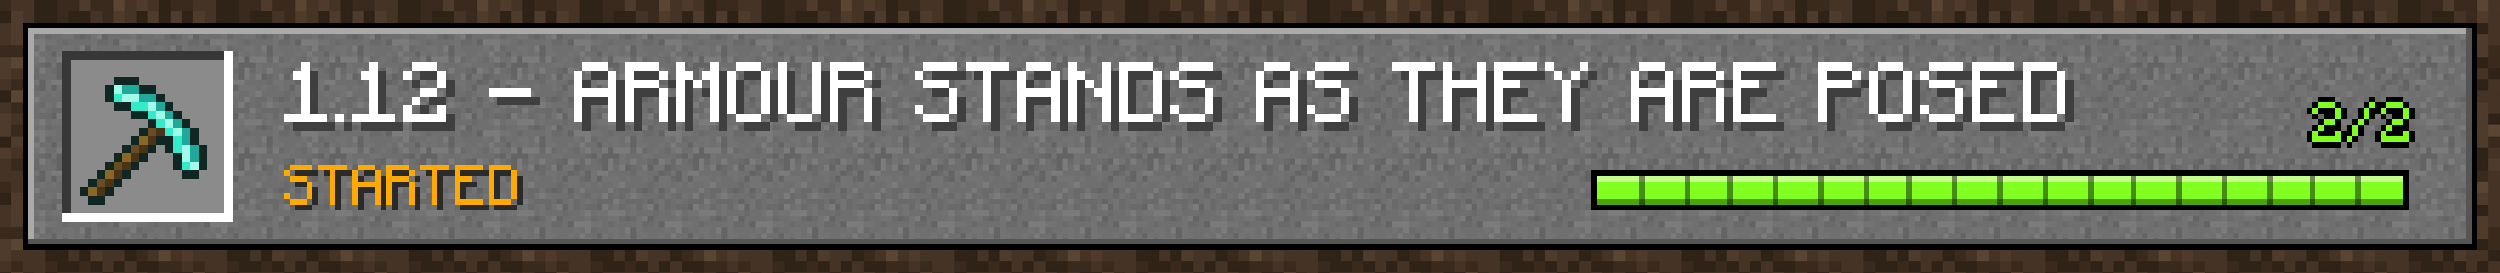
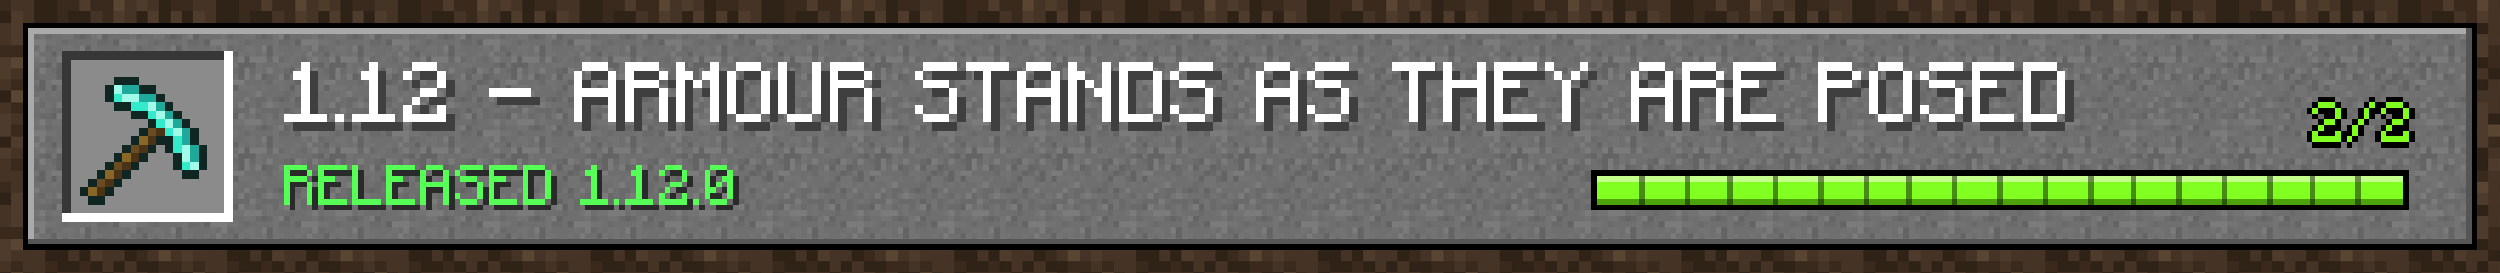
<svg xmlns="http://www.w3.org/2000/svg" width="880" height="96" viewBox="0 0 880 96" shape-rendering="crispEdges" role="img">
  <defs>
    <pattern id="dirt" width="64" height="64" patternUnits="userSpaceOnUse">
      <path fill="#3a2a1d" d="M0 0h4v4h-4zM20 0h8v4h-8zM32 0h8v4h-8zM60 0h4v4h-4zM20 4h4v4h-4zM36 4h4v4h-4zM20 8h12v4h-12zM28 12h4v4h-4zM52 12h4v4h-4zM0 16h8v4h-8zM16 16h4v4h-4zM28 16h8v4h-8zM44 16h4v4h-4zM52 16h4v4h-4zM20 20h4v4h-4zM28 20h8v4h-8zM44 20h8v4h-8zM48 24h4v4h-4zM4 28h4v4h-4zM16 28h4v4h-4zM28 28h4v4h-4zM56 28h8v4h-8zM8 32h4v4h-4zM52 32h4v4h-4zM4 36h4v4h-4zM12 36h8v4h-8zM28 36h4v4h-4zM52 36h4v4h-4zM8 40h8v4h-8zM20 40h4v4h-4zM32 40h8v4h-8zM56 40h8v4h-8zM4 44h4v4h-4zM28 44h8v4h-8zM60 44h4v4h-4zM16 48h4v4h-4zM24 48h8v4h-8zM36 48h4v4h-4zM44 48h4v4h-4zM8 52h4v4h-4zM16 52h4v4h-4zM48 52h4v4h-4zM4 56h4v4h-4zM16 56h4v4h-4zM36 56h4v4h-4zM48 56h12v4h-12zM12 60h20v4h-20zM40 60h4v4h-4z" />
      <path fill="#453325" d="M4 0h8v4h-8zM44 0h4v4h-4zM52 0h4v4h-4zM8 4h4v4h-4zM32 4h4v4h-4zM44 4h4v4h-4zM0 8h4v4h-4zM8 8h4v4h-4zM36 8h4v4h-4zM44 8h20v4h-20zM0 12h4v4h-4zM44 12h4v4h-4zM60 12h4v4h-4zM24 16h4v4h-4zM60 16h4v4h-4zM8 20h4v4h-4zM16 20h4v4h-4zM36 20h4v4h-4zM56 20h4v4h-4zM4 24h12v4h-12zM24 24h4v4h-4zM36 24h8v4h-8zM52 24h4v4h-4zM60 24h4v4h-4zM0 28h4v4h-4zM8 28h8v4h-8zM36 28h4v4h-4zM44 28h4v4h-4zM12 32h4v4h-4zM20 32h16v4h-16zM40 32h8v4h-8zM56 32h4v4h-4zM0 36h4v4h-4zM20 36h4v4h-4zM32 36h8v4h-8zM44 36h4v4h-4zM56 36h4v4h-4zM4 40h4v4h-4zM16 40h4v4h-4zM52 40h4v4h-4zM8 44h16v4h-16zM48 44h4v4h-4zM12 48h4v4h-4zM20 48h4v4h-4zM4 52h4v4h-4zM20 52h4v4h-4zM28 52h8v4h-8zM44 52h4v4h-4zM56 52h4v4h-4zM0 56h4v4h-4zM8 56h4v4h-4zM60 56h4v4h-4zM0 60h8v4h-8zM44 60h16v4h-16z" />
      <path fill="#2f2217" d="M12 0h8v4h-8zM56 0h4v4h-4zM0 4h4v4h-4zM12 4h8v4h-8zM24 4h8v4h-8zM48 4h4v4h-4zM56 4h4v4h-4zM40 8h4v4h-4zM8 12h4v4h-4zM24 12h4v4h-4zM48 12h4v4h-4zM48 16h4v4h-4zM56 16h4v4h-4zM24 20h4v4h-4zM40 20h4v4h-4zM16 24h8v4h-8zM28 24h4v4h-4zM44 24h4v4h-4zM20 28h8v4h-8zM32 28h4v4h-4zM40 28h4v4h-4zM48 28h8v4h-8zM0 32h4v4h-4zM16 32h4v4h-4zM36 32h4v4h-4zM60 32h4v4h-4zM24 36h4v4h-4zM60 36h4v4h-4zM44 40h4v4h-4zM0 48h4v4h-4zM8 48h4v4h-4zM32 48h4v4h-4zM52 48h4v4h-4zM12 52h4v4h-4zM24 52h4v4h-4zM40 52h4v4h-4zM40 56h4v4h-4zM60 60h4v4h-4z" />
      <path fill="#4f3b2b" d="M28 0h4v4h-4zM48 0h4v4h-4zM4 4h4v4h-4zM40 4h4v4h-4zM52 4h4v4h-4zM60 4h4v4h-4zM4 8h4v4h-4zM12 8h8v4h-8zM4 12h4v4h-4zM12 12h8v4h-8zM32 12h4v4h-4zM40 12h4v4h-4zM56 12h4v4h-4zM8 16h4v4h-4zM20 16h4v4h-4zM36 16h8v4h-8zM0 20h4v4h-4zM52 20h4v4h-4zM0 24h4v4h-4zM32 24h4v4h-4zM48 32h4v4h-4zM8 36h4v4h-4zM40 36h4v4h-4zM48 36h4v4h-4zM0 40h4v4h-4zM24 40h8v4h-8zM40 40h4v4h-4zM48 40h4v4h-4zM0 44h4v4h-4zM24 44h4v4h-4zM40 44h4v4h-4zM56 44h4v4h-4zM4 48h4v4h-4zM40 48h4v4h-4zM48 48h4v4h-4zM56 48h8v4h-8zM0 52h4v4h-4zM36 52h4v4h-4zM52 52h4v4h-4zM60 52h4v4h-4zM12 56h4v4h-4zM20 56h16v4h-16zM44 56h4v4h-4zM8 60h4v4h-4zM36 60h4v4h-4z" />
      <path fill="#5a4533" d="M40 0h4v4h-4zM32 8h4v4h-4zM20 12h4v4h-4zM36 12h4v4h-4zM12 16h4v4h-4zM4 20h4v4h-4zM12 20h4v4h-4zM60 20h4v4h-4zM56 24h4v4h-4zM4 32h4v4h-4zM36 44h4v4h-4zM44 44h4v4h-4zM52 44h4v4h-4zM32 60h4v4h-4z" />
    </pattern>
    <pattern id="stone" width="32" height="32" patternUnits="userSpaceOnUse">
      <path fill="#6f6f6f" d="M0 0h4v2h-4zM6 0h2v2h-2zM12 0h2v2h-2zM16 0h2v2h-2zM20 0h4v2h-4zM28 0h4v2h-4zM10 2h2v2h-2zM14 2h8v2h-8zM24 2h2v2h-2zM2 4h6v2h-6zM12 4h2v2h-2zM18 4h2v2h-2zM24 4h2v2h-2zM2 6h2v2h-2zM6 6h2v2h-2zM12 6h2v2h-2zM16 6h2v2h-2zM26 6h2v2h-2zM12 8h2v2h-2zM22 8h2v2h-2zM28 8h2v2h-2zM0 10h6v2h-6zM8 10h4v2h-4zM16 10h2v2h-2zM28 10h2v2h-2zM6 12h8v2h-8zM18 12h4v2h-4zM6 14h2v2h-2zM20 14h2v2h-2zM24 14h8v2h-8zM2 16h8v2h-8zM12 16h2v2h-2zM18 16h4v2h-4zM26 16h2v2h-2zM4 18h4v2h-4zM10 18h2v2h-2zM14 18h4v2h-4zM22 18h2v2h-2zM26 18h2v2h-2zM4 20h2v2h-2zM8 20h2v2h-2zM16 20h4v2h-4zM0 22h2v2h-2zM6 22h8v2h-8zM28 22h4v2h-4zM0 24h4v2h-4zM16 24h2v2h-2zM28 24h2v2h-2zM0 26h2v2h-2zM14 26h6v2h-6zM24 26h2v2h-2zM4 28h4v2h-4zM22 28h8v2h-8zM0 30h2v2h-2zM4 30h2v2h-2zM26 30h2v2h-2zM30 30h2v2h-2z" />
      <path fill="#6a6a6a" d="M4 0h2v2h-2zM0 2h2v2h-2zM4 2h2v2h-2zM26 2h4v2h-4zM8 4h2v2h-2zM14 4h2v2h-2zM22 4h2v2h-2zM26 4h2v2h-2zM0 6h2v2h-2zM10 6h2v2h-2zM18 6h6v2h-6zM28 6h4v2h-4zM0 8h2v2h-2zM10 8h2v2h-2zM14 8h4v2h-4zM26 8h2v2h-2zM6 10h2v2h-2zM16 12h2v2h-2zM26 12h2v2h-2zM30 12h2v2h-2zM2 14h4v2h-4zM22 14h2v2h-2zM16 16h2v2h-2zM2 20h2v2h-2zM10 20h2v2h-2zM30 20h2v2h-2zM14 22h2v2h-2zM4 24h2v2h-2zM12 24h2v2h-2zM18 24h2v2h-2zM24 24h2v2h-2zM12 26h2v2h-2zM30 26h2v2h-2zM10 28h2v2h-2zM30 28h2v2h-2zM12 30h2v2h-2z" />
      <path fill="#737373" d="M8 0h4v2h-4zM14 0h2v2h-2zM18 0h2v2h-2zM24 0h2v2h-2zM6 2h2v2h-2zM30 2h2v2h-2zM0 4h2v2h-2zM10 4h2v2h-2zM16 4h2v2h-2zM28 4h2v2h-2zM8 6h2v2h-2zM14 6h2v2h-2zM2 8h2v2h-2zM8 8h2v2h-2zM24 8h2v2h-2zM30 8h2v2h-2zM12 10h2v2h-2zM18 10h4v2h-4zM30 10h2v2h-2zM0 12h2v2h-2zM14 12h2v2h-2zM22 12h4v2h-4zM0 14h2v2h-2zM16 14h4v2h-4zM0 16h2v2h-2zM10 16h2v2h-2zM22 16h4v2h-4zM0 18h4v2h-4zM8 18h2v2h-2zM20 18h2v2h-2zM24 18h2v2h-2zM28 18h2v2h-2zM6 20h2v2h-2zM12 20h2v2h-2zM2 22h4v2h-4zM18 22h2v2h-2zM26 22h2v2h-2zM10 24h2v2h-2zM26 24h2v2h-2zM6 26h4v2h-4zM0 28h4v2h-4zM12 28h2v2h-2zM16 28h2v2h-2zM2 30h2v2h-2zM8 30h4v2h-4zM16 30h2v2h-2zM20 30h6v2h-6zM28 30h2v2h-2z" />
      <path fill="#7b7b7b" d="M26 0h2v2h-2zM12 2h2v2h-2zM22 2h2v2h-2zM20 4h2v2h-2zM30 4h2v2h-2zM24 6h2v2h-2zM4 8h2v2h-2zM20 8h2v2h-2zM14 10h2v2h-2zM22 10h6v2h-6zM2 12h2v2h-2zM10 14h6v2h-6zM14 16h2v2h-2zM28 16h2v2h-2zM12 18h2v2h-2zM0 20h2v2h-2zM14 20h2v2h-2zM20 20h2v2h-2zM24 20h6v2h-6zM8 24h2v2h-2zM14 24h2v2h-2zM22 24h2v2h-2zM30 24h2v2h-2zM2 26h2v2h-2zM22 26h2v2h-2zM26 26h2v2h-2zM18 28h4v2h-4z" />
      <path fill="#646464" d="M2 2h2v2h-2zM8 2h2v2h-2zM4 6h2v2h-2zM6 8h2v2h-2zM18 8h2v2h-2zM4 12h2v2h-2zM28 12h2v2h-2zM8 14h2v2h-2zM30 16h2v2h-2zM18 18h2v2h-2zM30 18h2v2h-2zM22 20h2v2h-2zM16 22h2v2h-2zM20 22h6v2h-6zM6 24h2v2h-2zM20 24h2v2h-2zM4 26h2v2h-2zM10 26h2v2h-2zM20 26h2v2h-2zM28 26h2v2h-2zM8 28h2v2h-2zM14 28h2v2h-2zM6 30h2v2h-2zM14 30h2v2h-2zM18 30h2v2h-2z" />
    </pattern>
  </defs>
  <rect x="0" y="0" width="880" height="96" fill="url(#dirt)" />
  <rect x="8" y="8" width="864" height="80" fill="#000000" />
  <rect x="10" y="10" width="860" height="76" fill="url(#stone)" />
  <rect x="10" y="10" width="860" height="2" fill="#aaaaaa" />
  <rect x="10" y="10" width="2" height="76" fill="#aaaaaa" />
  <rect x="10" y="84" width="860" height="2" fill="#555555" />
  <rect x="868" y="10" width="2" height="76" fill="#555555" />
  <rect x="22" y="18" width="60" height="60" fill="#8b8b8b" />
  <rect x="22" y="18" width="60" height="3" fill="#373737" />
  <rect x="22" y="18" width="3" height="60" fill="#373737" />
  <rect x="22" y="75" width="60" height="3" fill="#ffffff" />
  <rect x="79" y="18" width="3" height="60" fill="#ffffff" />
  <path fill="#0f2622" d="M40 27h9v3h-9zM37 30h3v3h-3zM49 30h6v3h-6zM37 33h3v3h-3zM55 33h3v3h-3zM40 36h6v3h-6zM58 36h3v3h-3zM46 39h6v3h-6zM61 39h3v3h-3zM52 42h3v3h-3zM64 42h3v3h-3zM49 45h3v3h-3zM67 45h3v3h-3zM46 48h3v3h-3zM55 48h6v3h-6zM67 48h3v3h-3zM43 51h3v3h-3zM52 51h3v3h-3zM58 51h3v3h-3zM70 51h3v3h-3zM40 54h3v3h-3zM49 54h3v3h-3zM61 54h3v3h-3zM70 54h3v3h-3zM37 57h3v3h-3zM46 57h3v3h-3zM61 57h3v3h-3zM70 57h3v3h-3zM34 60h3v3h-3zM43 60h3v3h-3zM64 60h6v3h-6zM31 63h3v3h-3zM40 63h3v3h-3zM28 66h3v3h-3zM37 66h3v3h-3zM31 69h6v3h-6z" />
  <path fill="#a1fbe8" d="M40 30h3v3h-3zM43 33h6v3h-6zM52 36h3v3h-3zM55 39h3v3h-3zM58 42h3v3h-3zM61 45h3v3h-3zM64 51h3v3h-3zM64 54h3v3h-3zM67 57h3v3h-3z" />
  <path fill="#1fa99a" d="M43 30h6v3h-6zM49 33h6v3h-6zM55 36h3v3h-3zM58 39h3v3h-3zM61 42h3v3h-3zM64 45h3v3h-3zM64 48h3v3h-3zM67 51h3v3h-3zM67 54h3v3h-3z" />
  <path fill="#33ebcb" d="M40 33h3v3h-3zM46 36h6v3h-6zM52 39h3v3h-3zM55 42h3v3h-3zM58 45h3v3h-3zM61 48h3v3h-3zM61 51h3v3h-3zM64 57h3v3h-3z" />
  <path fill="#6b4c22" d="M52 45h3v3h-3zM46 51h3v3h-3zM40 57h3v3h-3zM34 63h3v3h-3z" />
  <path fill="#4a3316" d="M55 45h3v3h-3zM52 48h3v3h-3zM49 51h3v3h-3zM46 54h3v3h-3zM43 57h3v3h-3zM40 60h3v3h-3zM37 63h3v3h-3zM34 66h3v3h-3z" />
  <path fill="#896727" d="M49 48h3v3h-3zM43 54h3v3h-3zM37 60h3v3h-3zM31 66h3v3h-3z" />
  <path fill="#3f3f3f" d="M109 25h3v3h-3zM106 28h6v3h-6zM109 31h3v3h-3zM109 34h3v3h-3zM109 37h3v3h-3zM109 40h3v3h-3zM103 43h15v3h-15zM121 43h3v3h-3zM133 25h3v3h-3zM130 28h6v3h-6zM133 31h3v3h-3zM133 34h3v3h-3zM133 37h3v3h-3zM133 40h3v3h-3zM127 43h15v3h-15zM148 25h9v3h-9zM145 28h3v3h-3zM157 28h3v3h-3zM157 31h3v3h-3zM151 34h6v3h-6zM148 37h3v3h-3zM145 40h3v3h-3zM157 40h3v3h-3zM145 43h15v3h-15zM175 34h15v3h-15zM208 25h9v3h-9zM205 28h3v3h-3zM217 28h3v3h-3zM205 31h3v3h-3zM217 31h3v3h-3zM205 34h15v3h-15zM205 37h3v3h-3zM217 37h3v3h-3zM205 40h3v3h-3zM217 40h3v3h-3zM205 43h3v3h-3zM217 43h3v3h-3zM223 25h12v3h-12zM223 28h3v3h-3zM235 28h3v3h-3zM223 31h12v3h-12zM223 34h3v3h-3zM235 34h3v3h-3zM223 37h3v3h-3zM235 37h3v3h-3zM223 40h3v3h-3zM235 40h3v3h-3zM223 43h3v3h-3zM235 43h3v3h-3zM241 25h3v3h-3zM253 25h3v3h-3zM241 28h6v3h-6zM250 28h6v3h-6zM241 31h3v3h-3zM247 31h3v3h-3zM253 31h3v3h-3zM241 34h3v3h-3zM253 34h3v3h-3zM241 37h3v3h-3zM253 37h3v3h-3zM241 40h3v3h-3zM253 40h3v3h-3zM241 43h3v3h-3zM253 43h3v3h-3zM262 25h9v3h-9zM259 28h3v3h-3zM271 28h3v3h-3zM259 31h3v3h-3zM271 31h3v3h-3zM259 34h3v3h-3zM271 34h3v3h-3zM259 37h3v3h-3zM271 37h3v3h-3zM259 40h3v3h-3zM271 40h3v3h-3zM262 43h9v3h-9zM277 25h3v3h-3zM289 25h3v3h-3zM277 28h3v3h-3zM289 28h3v3h-3zM277 31h3v3h-3zM289 31h3v3h-3zM277 34h3v3h-3zM289 34h3v3h-3zM277 37h3v3h-3zM289 37h3v3h-3zM277 40h3v3h-3zM289 40h3v3h-3zM280 43h9v3h-9zM295 25h12v3h-12zM295 28h3v3h-3zM307 28h3v3h-3zM295 31h12v3h-12zM295 34h3v3h-3zM307 34h3v3h-3zM295 37h3v3h-3zM307 37h3v3h-3zM295 40h3v3h-3zM307 40h3v3h-3zM295 43h3v3h-3zM307 43h3v3h-3zM328 25h12v3h-12zM325 28h3v3h-3zM328 31h9v3h-9zM337 34h3v3h-3zM337 37h3v3h-3zM325 40h3v3h-3zM337 40h3v3h-3zM328 43h9v3h-9zM343 25h15v3h-15zM349 28h3v3h-3zM349 31h3v3h-3zM349 34h3v3h-3zM349 37h3v3h-3zM349 40h3v3h-3zM349 43h3v3h-3zM364 25h9v3h-9zM361 28h3v3h-3zM373 28h3v3h-3zM361 31h3v3h-3zM373 31h3v3h-3zM361 34h15v3h-15zM361 37h3v3h-3zM373 37h3v3h-3zM361 40h3v3h-3zM373 40h3v3h-3zM361 43h3v3h-3zM373 43h3v3h-3zM379 25h3v3h-3zM391 25h3v3h-3zM379 28h6v3h-6zM391 28h3v3h-3zM379 31h3v3h-3zM385 31h3v3h-3zM391 31h3v3h-3zM379 34h3v3h-3zM388 34h6v3h-6zM379 37h3v3h-3zM391 37h3v3h-3zM379 40h3v3h-3zM391 40h3v3h-3zM379 43h3v3h-3zM391 43h3v3h-3zM397 25h12v3h-12zM397 28h3v3h-3zM409 28h3v3h-3zM397 31h3v3h-3zM409 31h3v3h-3zM397 34h3v3h-3zM409 34h3v3h-3zM397 37h3v3h-3zM409 37h3v3h-3zM397 40h3v3h-3zM409 40h3v3h-3zM397 43h12v3h-12zM418 25h12v3h-12zM415 28h3v3h-3zM418 31h9v3h-9zM427 34h3v3h-3zM427 37h3v3h-3zM415 40h3v3h-3zM427 40h3v3h-3zM418 43h9v3h-9zM448 25h9v3h-9zM445 28h3v3h-3zM457 28h3v3h-3zM445 31h3v3h-3zM457 31h3v3h-3zM445 34h15v3h-15zM445 37h3v3h-3zM457 37h3v3h-3zM445 40h3v3h-3zM457 40h3v3h-3zM445 43h3v3h-3zM457 43h3v3h-3zM466 25h12v3h-12zM463 28h3v3h-3zM466 31h9v3h-9zM475 34h3v3h-3zM475 37h3v3h-3zM463 40h3v3h-3zM475 40h3v3h-3zM466 43h9v3h-9zM493 25h15v3h-15zM499 28h3v3h-3zM499 31h3v3h-3zM499 34h3v3h-3zM499 37h3v3h-3zM499 40h3v3h-3zM499 43h3v3h-3zM511 25h3v3h-3zM523 25h3v3h-3zM511 28h3v3h-3zM523 28h3v3h-3zM511 31h15v3h-15zM511 34h3v3h-3zM523 34h3v3h-3zM511 37h3v3h-3zM523 37h3v3h-3zM511 40h3v3h-3zM523 40h3v3h-3zM511 43h3v3h-3zM523 43h3v3h-3zM529 25h15v3h-15zM529 28h3v3h-3zM529 31h9v3h-9zM529 34h3v3h-3zM529 37h3v3h-3zM529 40h3v3h-3zM529 43h15v3h-15zM547 25h3v3h-3zM559 25h3v3h-3zM550 28h3v3h-3zM556 28h3v3h-3zM553 31h3v3h-3zM553 34h3v3h-3zM553 37h3v3h-3zM553 40h3v3h-3zM553 43h3v3h-3zM580 25h9v3h-9zM577 28h3v3h-3zM589 28h3v3h-3zM577 31h3v3h-3zM589 31h3v3h-3zM577 34h15v3h-15zM577 37h3v3h-3zM589 37h3v3h-3zM577 40h3v3h-3zM589 40h3v3h-3zM577 43h3v3h-3zM589 43h3v3h-3zM595 25h12v3h-12zM595 28h3v3h-3zM607 28h3v3h-3zM595 31h12v3h-12zM595 34h3v3h-3zM607 34h3v3h-3zM595 37h3v3h-3zM607 37h3v3h-3zM595 40h3v3h-3zM607 40h3v3h-3zM595 43h3v3h-3zM607 43h3v3h-3zM613 25h15v3h-15zM613 28h3v3h-3zM613 31h9v3h-9zM613 34h3v3h-3zM613 37h3v3h-3zM613 40h3v3h-3zM613 43h15v3h-15zM643 25h12v3h-12zM643 28h3v3h-3zM655 28h3v3h-3zM643 31h12v3h-12zM643 34h3v3h-3zM643 37h3v3h-3zM643 40h3v3h-3zM643 43h3v3h-3zM664 25h9v3h-9zM661 28h3v3h-3zM673 28h3v3h-3zM661 31h3v3h-3zM673 31h3v3h-3zM661 34h3v3h-3zM673 34h3v3h-3zM661 37h3v3h-3zM673 37h3v3h-3zM661 40h3v3h-3zM673 40h3v3h-3zM664 43h9v3h-9zM682 25h12v3h-12zM679 28h3v3h-3zM682 31h9v3h-9zM691 34h3v3h-3zM691 37h3v3h-3zM679 40h3v3h-3zM691 40h3v3h-3zM682 43h9v3h-9zM697 25h15v3h-15zM697 28h3v3h-3zM697 31h9v3h-9zM697 34h3v3h-3zM697 37h3v3h-3zM697 40h3v3h-3zM697 43h15v3h-15zM715 25h12v3h-12zM715 28h3v3h-3zM727 28h3v3h-3zM715 31h3v3h-3zM727 31h3v3h-3zM715 34h3v3h-3zM727 34h3v3h-3zM715 37h3v3h-3zM727 37h3v3h-3zM715 40h3v3h-3zM727 40h3v3h-3zM715 43h12v3h-12z" />
  <path fill="#ffffff" d="M106 22h3v3h-3zM103 25h6v3h-6zM106 28h3v3h-3zM106 31h3v3h-3zM106 34h3v3h-3zM106 37h3v3h-3zM100 40h15v3h-15zM118 40h3v3h-3zM130 22h3v3h-3zM127 25h6v3h-6zM130 28h3v3h-3zM130 31h3v3h-3zM130 34h3v3h-3zM130 37h3v3h-3zM124 40h15v3h-15zM145 22h9v3h-9zM142 25h3v3h-3zM154 25h3v3h-3zM154 28h3v3h-3zM148 31h6v3h-6zM145 34h3v3h-3zM142 37h3v3h-3zM154 37h3v3h-3zM142 40h15v3h-15zM172 31h15v3h-15zM205 22h9v3h-9zM202 25h3v3h-3zM214 25h3v3h-3zM202 28h3v3h-3zM214 28h3v3h-3zM202 31h15v3h-15zM202 34h3v3h-3zM214 34h3v3h-3zM202 37h3v3h-3zM214 37h3v3h-3zM202 40h3v3h-3zM214 40h3v3h-3zM220 22h12v3h-12zM220 25h3v3h-3zM232 25h3v3h-3zM220 28h12v3h-12zM220 31h3v3h-3zM232 31h3v3h-3zM220 34h3v3h-3zM232 34h3v3h-3zM220 37h3v3h-3zM232 37h3v3h-3zM220 40h3v3h-3zM232 40h3v3h-3zM238 22h3v3h-3zM250 22h3v3h-3zM238 25h6v3h-6zM247 25h6v3h-6zM238 28h3v3h-3zM244 28h3v3h-3zM250 28h3v3h-3zM238 31h3v3h-3zM250 31h3v3h-3zM238 34h3v3h-3zM250 34h3v3h-3zM238 37h3v3h-3zM250 37h3v3h-3zM238 40h3v3h-3zM250 40h3v3h-3zM259 22h9v3h-9zM256 25h3v3h-3zM268 25h3v3h-3zM256 28h3v3h-3zM268 28h3v3h-3zM256 31h3v3h-3zM268 31h3v3h-3zM256 34h3v3h-3zM268 34h3v3h-3zM256 37h3v3h-3zM268 37h3v3h-3zM259 40h9v3h-9zM274 22h3v3h-3zM286 22h3v3h-3zM274 25h3v3h-3zM286 25h3v3h-3zM274 28h3v3h-3zM286 28h3v3h-3zM274 31h3v3h-3zM286 31h3v3h-3zM274 34h3v3h-3zM286 34h3v3h-3zM274 37h3v3h-3zM286 37h3v3h-3zM277 40h9v3h-9zM292 22h12v3h-12zM292 25h3v3h-3zM304 25h3v3h-3zM292 28h12v3h-12zM292 31h3v3h-3zM304 31h3v3h-3zM292 34h3v3h-3zM304 34h3v3h-3zM292 37h3v3h-3zM304 37h3v3h-3zM292 40h3v3h-3zM304 40h3v3h-3zM325 22h12v3h-12zM322 25h3v3h-3zM325 28h9v3h-9zM334 31h3v3h-3zM334 34h3v3h-3zM322 37h3v3h-3zM334 37h3v3h-3zM325 40h9v3h-9zM340 22h15v3h-15zM346 25h3v3h-3zM346 28h3v3h-3zM346 31h3v3h-3zM346 34h3v3h-3zM346 37h3v3h-3zM346 40h3v3h-3zM361 22h9v3h-9zM358 25h3v3h-3zM370 25h3v3h-3zM358 28h3v3h-3zM370 28h3v3h-3zM358 31h15v3h-15zM358 34h3v3h-3zM370 34h3v3h-3zM358 37h3v3h-3zM370 37h3v3h-3zM358 40h3v3h-3zM370 40h3v3h-3zM376 22h3v3h-3zM388 22h3v3h-3zM376 25h6v3h-6zM388 25h3v3h-3zM376 28h3v3h-3zM382 28h3v3h-3zM388 28h3v3h-3zM376 31h3v3h-3zM385 31h6v3h-6zM376 34h3v3h-3zM388 34h3v3h-3zM376 37h3v3h-3zM388 37h3v3h-3zM376 40h3v3h-3zM388 40h3v3h-3zM394 22h12v3h-12zM394 25h3v3h-3zM406 25h3v3h-3zM394 28h3v3h-3zM406 28h3v3h-3zM394 31h3v3h-3zM406 31h3v3h-3zM394 34h3v3h-3zM406 34h3v3h-3zM394 37h3v3h-3zM406 37h3v3h-3zM394 40h12v3h-12zM415 22h12v3h-12zM412 25h3v3h-3zM415 28h9v3h-9zM424 31h3v3h-3zM424 34h3v3h-3zM412 37h3v3h-3zM424 37h3v3h-3zM415 40h9v3h-9zM445 22h9v3h-9zM442 25h3v3h-3zM454 25h3v3h-3zM442 28h3v3h-3zM454 28h3v3h-3zM442 31h15v3h-15zM442 34h3v3h-3zM454 34h3v3h-3zM442 37h3v3h-3zM454 37h3v3h-3zM442 40h3v3h-3zM454 40h3v3h-3zM463 22h12v3h-12zM460 25h3v3h-3zM463 28h9v3h-9zM472 31h3v3h-3zM472 34h3v3h-3zM460 37h3v3h-3zM472 37h3v3h-3zM463 40h9v3h-9zM490 22h15v3h-15zM496 25h3v3h-3zM496 28h3v3h-3zM496 31h3v3h-3zM496 34h3v3h-3zM496 37h3v3h-3zM496 40h3v3h-3zM508 22h3v3h-3zM520 22h3v3h-3zM508 25h3v3h-3zM520 25h3v3h-3zM508 28h15v3h-15zM508 31h3v3h-3zM520 31h3v3h-3zM508 34h3v3h-3zM520 34h3v3h-3zM508 37h3v3h-3zM520 37h3v3h-3zM508 40h3v3h-3zM520 40h3v3h-3zM526 22h15v3h-15zM526 25h3v3h-3zM526 28h9v3h-9zM526 31h3v3h-3zM526 34h3v3h-3zM526 37h3v3h-3zM526 40h15v3h-15zM544 22h3v3h-3zM556 22h3v3h-3zM547 25h3v3h-3zM553 25h3v3h-3zM550 28h3v3h-3zM550 31h3v3h-3zM550 34h3v3h-3zM550 37h3v3h-3zM550 40h3v3h-3zM577 22h9v3h-9zM574 25h3v3h-3zM586 25h3v3h-3zM574 28h3v3h-3zM586 28h3v3h-3zM574 31h15v3h-15zM574 34h3v3h-3zM586 34h3v3h-3zM574 37h3v3h-3zM586 37h3v3h-3zM574 40h3v3h-3zM586 40h3v3h-3zM592 22h12v3h-12zM592 25h3v3h-3zM604 25h3v3h-3zM592 28h12v3h-12zM592 31h3v3h-3zM604 31h3v3h-3zM592 34h3v3h-3zM604 34h3v3h-3zM592 37h3v3h-3zM604 37h3v3h-3zM592 40h3v3h-3zM604 40h3v3h-3zM610 22h15v3h-15zM610 25h3v3h-3zM610 28h9v3h-9zM610 31h3v3h-3zM610 34h3v3h-3zM610 37h3v3h-3zM610 40h15v3h-15zM640 22h12v3h-12zM640 25h3v3h-3zM652 25h3v3h-3zM640 28h12v3h-12zM640 31h3v3h-3zM640 34h3v3h-3zM640 37h3v3h-3zM640 40h3v3h-3zM661 22h9v3h-9zM658 25h3v3h-3zM670 25h3v3h-3zM658 28h3v3h-3zM670 28h3v3h-3zM658 31h3v3h-3zM670 31h3v3h-3zM658 34h3v3h-3zM670 34h3v3h-3zM658 37h3v3h-3zM670 37h3v3h-3zM661 40h9v3h-9zM679 22h12v3h-12zM676 25h3v3h-3zM679 28h9v3h-9zM688 31h3v3h-3zM688 34h3v3h-3zM676 37h3v3h-3zM688 37h3v3h-3zM679 40h9v3h-9zM694 22h15v3h-15zM694 25h3v3h-3zM694 28h9v3h-9zM694 31h3v3h-3zM694 34h3v3h-3zM694 37h3v3h-3zM694 40h15v3h-15zM712 22h12v3h-12zM712 25h3v3h-3zM724 25h3v3h-3zM712 28h3v3h-3zM724 28h3v3h-3zM712 31h3v3h-3zM724 31h3v3h-3zM712 34h3v3h-3zM724 34h3v3h-3zM712 37h3v3h-3zM724 37h3v3h-3zM712 40h12v3h-12z" />
-   <path fill="#2a2a2a" d="M104 60h8v2h-8zM102 62h2v2h-2zM104 64h6v2h-6zM110 66h2v2h-2zM110 68h2v2h-2zM102 70h2v2h-2zM110 70h2v2h-2zM104 72h6v2h-6zM114 60h10v2h-10zM118 62h2v2h-2zM118 64h2v2h-2zM118 66h2v2h-2zM118 68h2v2h-2zM118 70h2v2h-2zM118 72h2v2h-2zM128 60h6v2h-6zM126 62h2v2h-2zM134 62h2v2h-2zM126 64h2v2h-2zM134 64h2v2h-2zM126 66h10v2h-10zM126 68h2v2h-2zM134 68h2v2h-2zM126 70h2v2h-2zM134 70h2v2h-2zM126 72h2v2h-2zM134 72h2v2h-2zM138 60h8v2h-8zM138 62h2v2h-2zM146 62h2v2h-2zM138 64h8v2h-8zM138 66h2v2h-2zM146 66h2v2h-2zM138 68h2v2h-2zM146 68h2v2h-2zM138 70h2v2h-2zM146 70h2v2h-2zM138 72h2v2h-2zM146 72h2v2h-2zM150 60h10v2h-10zM154 62h2v2h-2zM154 64h2v2h-2zM154 66h2v2h-2zM154 68h2v2h-2zM154 70h2v2h-2zM154 72h2v2h-2zM162 60h10v2h-10zM162 62h2v2h-2zM162 64h6v2h-6zM162 66h2v2h-2zM162 68h2v2h-2zM162 70h2v2h-2zM162 72h10v2h-10zM174 60h8v2h-8zM174 62h2v2h-2zM182 62h2v2h-2zM174 64h2v2h-2zM182 64h2v2h-2zM174 66h2v2h-2zM182 66h2v2h-2zM174 68h2v2h-2zM182 68h2v2h-2zM174 70h2v2h-2zM182 70h2v2h-2zM174 72h8v2h-8z" />
-   <path fill="#ffaa00" d="M102 58h8v2h-8zM100 60h2v2h-2zM102 62h6v2h-6zM108 64h2v2h-2zM108 66h2v2h-2zM100 68h2v2h-2zM108 68h2v2h-2zM102 70h6v2h-6zM112 58h10v2h-10zM116 60h2v2h-2zM116 62h2v2h-2zM116 64h2v2h-2zM116 66h2v2h-2zM116 68h2v2h-2zM116 70h2v2h-2zM126 58h6v2h-6zM124 60h2v2h-2zM132 60h2v2h-2zM124 62h2v2h-2zM132 62h2v2h-2zM124 64h10v2h-10zM124 66h2v2h-2zM132 66h2v2h-2zM124 68h2v2h-2zM132 68h2v2h-2zM124 70h2v2h-2zM132 70h2v2h-2zM136 58h8v2h-8zM136 60h2v2h-2zM144 60h2v2h-2zM136 62h8v2h-8zM136 64h2v2h-2zM144 64h2v2h-2zM136 66h2v2h-2zM144 66h2v2h-2zM136 68h2v2h-2zM144 68h2v2h-2zM136 70h2v2h-2zM144 70h2v2h-2zM148 58h10v2h-10zM152 60h2v2h-2zM152 62h2v2h-2zM152 64h2v2h-2zM152 66h2v2h-2zM152 68h2v2h-2zM152 70h2v2h-2zM160 58h10v2h-10zM160 60h2v2h-2zM160 62h6v2h-6zM160 64h2v2h-2zM160 66h2v2h-2zM160 68h2v2h-2zM160 70h10v2h-10zM172 58h8v2h-8zM172 60h2v2h-2zM180 60h2v2h-2zM172 62h2v2h-2zM180 62h2v2h-2zM172 64h2v2h-2zM180 64h2v2h-2zM172 66h2v2h-2zM180 66h2v2h-2zM172 68h2v2h-2zM180 68h2v2h-2zM172 70h8v2h-8z" />
+   <path fill="#2a2a2a" d="M102 60h8v2h-8zM102 62h2v2h-2zM110 62h2v2h-2zM102 64h8v2h-8zM102 66h2v2h-2zM110 66h2v2h-2zM102 68h2v2h-2zM110 68h2v2h-2zM102 70h2v2h-2zM110 70h2v2h-2zM102 72h2v2h-2zM110 72h2v2h-2zM114 60h10v2h-10zM114 62h2v2h-2zM114 64h6v2h-6zM114 66h2v2h-2zM114 68h2v2h-2zM114 70h2v2h-2zM114 72h10v2h-10zM126 60h2v2h-2zM126 62h2v2h-2zM126 64h2v2h-2zM126 66h2v2h-2zM126 68h2v2h-2zM126 70h2v2h-2zM126 72h10v2h-10zM138 60h10v2h-10zM138 62h2v2h-2zM138 64h6v2h-6zM138 66h2v2h-2zM138 68h2v2h-2zM138 70h2v2h-2zM138 72h10v2h-10zM152 60h6v2h-6zM150 62h2v2h-2zM158 62h2v2h-2zM150 64h2v2h-2zM158 64h2v2h-2zM150 66h10v2h-10zM150 68h2v2h-2zM158 68h2v2h-2zM150 70h2v2h-2zM158 70h2v2h-2zM150 72h2v2h-2zM158 72h2v2h-2zM164 60h8v2h-8zM162 62h2v2h-2zM164 64h6v2h-6zM170 66h2v2h-2zM170 68h2v2h-2zM162 70h2v2h-2zM170 70h2v2h-2zM164 72h6v2h-6zM174 60h10v2h-10zM174 62h2v2h-2zM174 64h6v2h-6zM174 66h2v2h-2zM174 68h2v2h-2zM174 70h2v2h-2zM174 72h10v2h-10zM186 60h8v2h-8zM186 62h2v2h-2zM194 62h2v2h-2zM186 64h2v2h-2zM194 64h2v2h-2zM186 66h2v2h-2zM194 66h2v2h-2zM186 68h2v2h-2zM194 68h2v2h-2zM186 70h2v2h-2zM194 70h2v2h-2zM186 72h8v2h-8zM210 60h2v2h-2zM208 62h4v2h-4zM210 64h2v2h-2zM210 66h2v2h-2zM210 68h2v2h-2zM210 70h2v2h-2zM206 72h10v2h-10zM218 72h2v2h-2zM226 60h2v2h-2zM224 62h4v2h-4zM226 64h2v2h-2zM226 66h2v2h-2zM226 68h2v2h-2zM226 70h2v2h-2zM222 72h10v2h-10zM236 60h6v2h-6zM234 62h2v2h-2zM242 62h2v2h-2zM242 64h2v2h-2zM238 66h4v2h-4zM236 68h2v2h-2zM234 70h2v2h-2zM242 70h2v2h-2zM234 72h10v2h-10zM246 72h2v2h-2zM252 60h6v2h-6zM250 62h2v2h-2zM258 62h2v2h-2zM250 64h2v2h-2zM256 64h4v2h-4zM250 66h2v2h-2zM254 66h2v2h-2zM258 66h2v2h-2zM250 68h4v2h-4zM258 68h2v2h-2zM250 70h2v2h-2zM258 70h2v2h-2zM252 72h6v2h-6z" />
+   <path fill="#55ff55" d="M100 58h8v2h-8zM100 60h2v2h-2zM108 60h2v2h-2zM100 62h8v2h-8zM100 64h2v2h-2zM108 64h2v2h-2zM100 66h2v2h-2zM108 66h2v2h-2zM100 68h2v2h-2zM108 68h2v2h-2zM100 70h2v2h-2zM108 70h2v2h-2zM112 58h10v2h-10zM112 60h2v2h-2zM112 62h6v2h-6zM112 64h2v2h-2zM112 66h2v2h-2zM112 68h2v2h-2zM112 70h10v2h-10zM124 58h2v2h-2zM124 60h2v2h-2zM124 62h2v2h-2zM124 64h2v2h-2zM124 66h2v2h-2zM124 68h2v2h-2zM124 70h10v2h-10zM136 58h10v2h-10zM136 60h2v2h-2zM136 62h6v2h-6zM136 64h2v2h-2zM136 66h2v2h-2zM136 68h2v2h-2zM136 70h10v2h-10zM150 58h6v2h-6zM148 60h2v2h-2zM156 60h2v2h-2zM148 62h2v2h-2zM156 62h2v2h-2zM148 64h10v2h-10zM148 66h2v2h-2zM156 66h2v2h-2zM148 68h2v2h-2zM156 68h2v2h-2zM148 70h2v2h-2zM156 70h2v2h-2zM162 58h8v2h-8zM160 60h2v2h-2zM162 62h6v2h-6zM168 64h2v2h-2zM168 66h2v2h-2zM160 68h2v2h-2zM168 68h2v2h-2zM162 70h6v2h-6zM172 58h10v2h-10zM172 60h2v2h-2zM172 62h6v2h-6zM172 64h2v2h-2zM172 66h2v2h-2zM172 68h2v2h-2zM172 70h10v2h-10zM184 58h8v2h-8zM184 60h2v2h-2zM192 60h2v2h-2zM184 62h2v2h-2zM192 62h2v2h-2zM184 64h2v2h-2zM192 64h2v2h-2zM184 66h2v2h-2zM192 66h2v2h-2zM184 68h2v2h-2zM192 68h2v2h-2zM184 70h8v2h-8zM208 58h2v2h-2zM206 60h4v2h-4zM208 62h2v2h-2zM208 64h2v2h-2zM208 66h2v2h-2zM208 68h2v2h-2zM204 70h10v2h-10zM216 70h2v2h-2zM224 58h2v2h-2zM222 60h4v2h-4zM224 62h2v2h-2zM224 64h2v2h-2zM224 66h2v2h-2zM224 68h2v2h-2zM220 70h10v2h-10zM234 58h6v2h-6zM232 60h2v2h-2zM240 60h2v2h-2zM240 62h2v2h-2zM236 64h4v2h-4zM234 66h2v2h-2zM232 68h2v2h-2zM240 68h2v2h-2zM232 70h10v2h-10zM244 70h2v2h-2zM250 58h6v2h-6zM248 60h2v2h-2zM256 60h2v2h-2zM248 62h2v2h-2zM254 62h4v2h-4zM248 64h2v2h-2zM252 64h2v2h-2zM256 64h2v2h-2zM248 66h4v2h-4zM256 66h2v2h-2zM248 68h2v2h-2zM256 68h2v2h-2zM250 70h6v2h-6z" />
  <path fill="#000000" d="M814 36h6v2h-6zM812 38h2v2h-2zM820 38h2v2h-2zM820 40h2v2h-2zM816 42h4v2h-4zM814 44h2v2h-2zM812 46h2v2h-2zM820 46h2v2h-2zM812 48h10v2h-10zM832 36h2v2h-2zM830 38h2v2h-2zM830 40h2v2h-2zM828 42h2v2h-2zM826 44h2v2h-2zM826 46h2v2h-2zM824 48h2v2h-2zM838 36h6v2h-6zM836 38h2v2h-2zM844 38h2v2h-2zM844 40h2v2h-2zM840 42h4v2h-4zM838 44h2v2h-2zM836 46h2v2h-2zM844 46h2v2h-2zM836 48h10v2h-10z" />
  <path fill="#000000" d="M818 36h6v2h-6zM816 38h2v2h-2zM824 38h2v2h-2zM824 40h2v2h-2zM820 42h4v2h-4zM818 44h2v2h-2zM816 46h2v2h-2zM824 46h2v2h-2zM816 48h10v2h-10zM836 36h2v2h-2zM834 38h2v2h-2zM834 40h2v2h-2zM832 42h2v2h-2zM830 44h2v2h-2zM830 46h2v2h-2zM828 48h2v2h-2zM842 36h6v2h-6zM840 38h2v2h-2zM848 38h2v2h-2zM848 40h2v2h-2zM844 42h4v2h-4zM842 44h2v2h-2zM840 46h2v2h-2zM848 46h2v2h-2zM840 48h10v2h-10z" />
  <path fill="#000000" d="M816 34h6v2h-6zM814 36h2v2h-2zM822 36h2v2h-2zM822 38h2v2h-2zM818 40h4v2h-4zM816 42h2v2h-2zM814 44h2v2h-2zM822 44h2v2h-2zM814 46h10v2h-10zM834 34h2v2h-2zM832 36h2v2h-2zM832 38h2v2h-2zM830 40h2v2h-2zM828 42h2v2h-2zM828 44h2v2h-2zM826 46h2v2h-2zM840 34h6v2h-6zM838 36h2v2h-2zM846 36h2v2h-2zM846 38h2v2h-2zM842 40h4v2h-4zM840 42h2v2h-2zM838 44h2v2h-2zM846 44h2v2h-2zM838 46h10v2h-10z" />
  <path fill="#000000" d="M816 38h6v2h-6zM814 40h2v2h-2zM822 40h2v2h-2zM822 42h2v2h-2zM818 44h4v2h-4zM816 46h2v2h-2zM814 48h2v2h-2zM822 48h2v2h-2zM814 50h10v2h-10zM834 38h2v2h-2zM832 40h2v2h-2zM832 42h2v2h-2zM830 44h2v2h-2zM828 46h2v2h-2zM828 48h2v2h-2zM826 50h2v2h-2zM840 38h6v2h-6zM838 40h2v2h-2zM846 40h2v2h-2zM846 42h2v2h-2zM842 44h4v2h-4zM840 46h2v2h-2zM838 48h2v2h-2zM846 48h2v2h-2zM838 50h10v2h-10z" />
  <path fill="#80ff20" d="M816 36h6v2h-6zM814 38h2v2h-2zM822 38h2v2h-2zM822 40h2v2h-2zM818 42h4v2h-4zM816 44h2v2h-2zM814 46h2v2h-2zM822 46h2v2h-2zM814 48h10v2h-10zM834 36h2v2h-2zM832 38h2v2h-2zM832 40h2v2h-2zM830 42h2v2h-2zM828 44h2v2h-2zM828 46h2v2h-2zM826 48h2v2h-2zM840 36h6v2h-6zM838 38h2v2h-2zM846 38h2v2h-2zM846 40h2v2h-2zM842 42h4v2h-4zM840 44h2v2h-2zM838 46h2v2h-2zM846 46h2v2h-2zM838 48h10v2h-10z" />
  <rect x="560" y="60" width="288" height="14" fill="#000000" />
  <rect x="562" y="62" width="284" height="10" fill="#2b2b2b" />
  <rect x="562" y="62" width="284" height="10" fill="#80ff20" />
  <rect x="562" y="62" width="284" height="2" fill="#c3ff8a" />
  <rect x="562" y="70" width="284" height="2" fill="#4ca30c" />
  <rect x="577" y="62" width="2" height="10" fill="#000000" fill-opacity="0.45" />
  <rect x="593" y="62" width="2" height="10" fill="#000000" fill-opacity="0.45" />
  <rect x="608" y="62" width="2" height="10" fill="#000000" fill-opacity="0.45" />
  <rect x="624" y="62" width="2" height="10" fill="#000000" fill-opacity="0.45" />
  <rect x="640" y="62" width="2" height="10" fill="#000000" fill-opacity="0.45" />
  <rect x="656" y="62" width="2" height="10" fill="#000000" fill-opacity="0.45" />
  <rect x="671" y="62" width="2" height="10" fill="#000000" fill-opacity="0.45" />
  <rect x="687" y="62" width="2" height="10" fill="#000000" fill-opacity="0.45" />
  <rect x="703" y="62" width="2" height="10" fill="#000000" fill-opacity="0.45" />
  <rect x="719" y="62" width="2" height="10" fill="#000000" fill-opacity="0.45" />
  <rect x="735" y="62" width="2" height="10" fill="#000000" fill-opacity="0.45" />
  <rect x="750" y="62" width="2" height="10" fill="#000000" fill-opacity="0.45" />
  <rect x="766" y="62" width="2" height="10" fill="#000000" fill-opacity="0.45" />
  <rect x="782" y="62" width="2" height="10" fill="#000000" fill-opacity="0.45" />
  <rect x="798" y="62" width="2" height="10" fill="#000000" fill-opacity="0.45" />
  <rect x="813" y="62" width="2" height="10" fill="#000000" fill-opacity="0.45" />
  <rect x="829" y="62" width="2" height="10" fill="#000000" fill-opacity="0.45" />
</svg>
